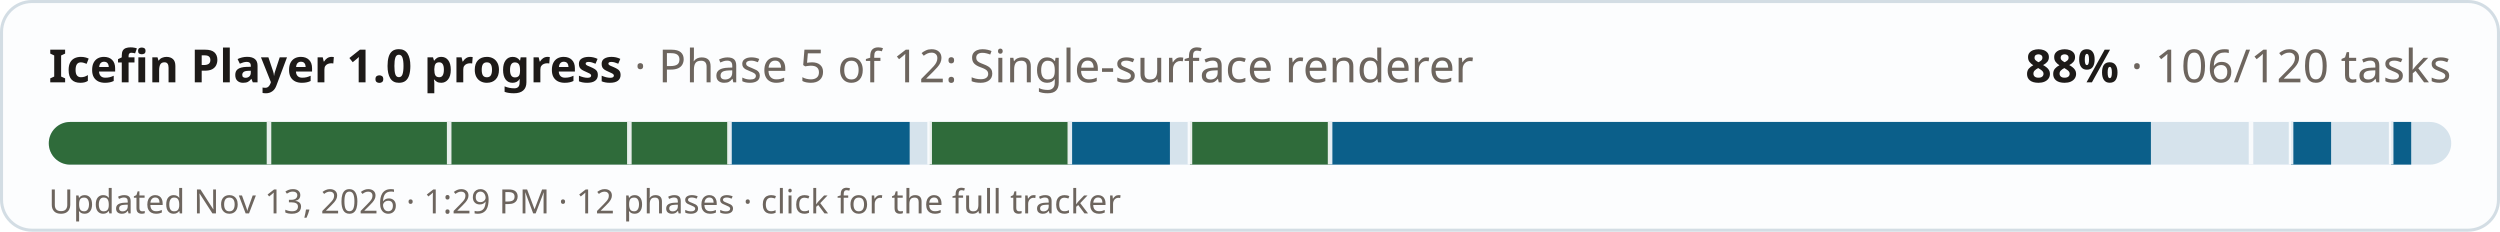
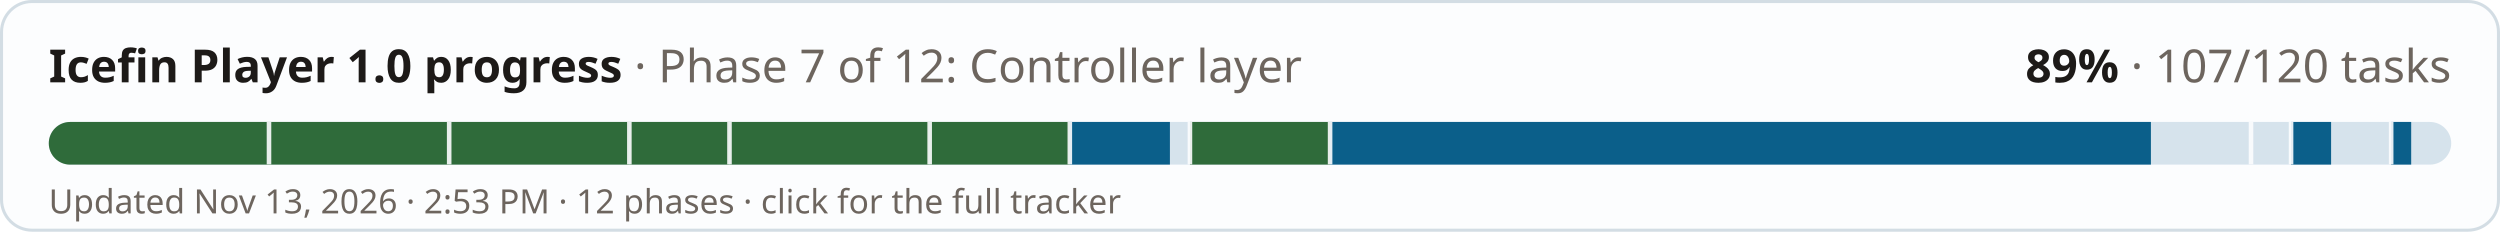
- <svg xmlns="http://www.w3.org/2000/svg" width="820" height="76" viewBox="0 0 820 76" role="img" aria-label="Icefin Player 1.0 progress: 88% (106 of 120 tasks)">
+ <svg xmlns="http://www.w3.org/2000/svg" width="820" height="76" viewBox="0 0 820 76" role="img" aria-label="Icefin Player 1.0 progress: 89% (107 of 120 tasks)">
  <style>
  .bg{fill:#fcfdfe;stroke:#d3dde4} .fg{fill:#1d1a18} .mu{fill:#6d655e} .track{fill:#d6e3ec} .done{fill:#0b5f8a} .full{fill:#2f6b3a} .tick{fill:#fcfdfe;opacity:.9}
  @media (prefers-color-scheme: dark){ .bg{fill:#1a2127;stroke:#2e3a43} .fg{fill:#f1ebe2} .mu{fill:#a99f94} .track{fill:#24384a} .done{fill:#6cb6e4} .full{fill:#6fbf7c} .tick{fill:#1a2127} }
  text{font-family:-apple-system,"Segoe UI",system-ui,"Noto Sans","DejaVu Sans",sans-serif}
</style>
  <rect class="bg" x="0.5" y="0.5" width="819" height="75" rx="10" />
-   <text class="fg" x="16" y="27" font-size="15" font-weight="700">Icefin Player 1.0 progress <tspan class="mu" font-weight="400">· Phase 5 of 12: Single-surface renderer</tspan>
+   <text class="fg" x="16" y="27" font-size="15" font-weight="700">Icefin Player 1.0 progress <tspan class="mu" font-weight="400">· Phase 7 of 12: Controller layer</tspan>
  </text>
-   <text class="fg" x="804" y="27" font-size="15" font-weight="700" text-anchor="end">88% <tspan class="mu" font-weight="400">· 106/120 tasks</tspan>
+   <text class="fg" x="804" y="27" font-size="15" font-weight="700" text-anchor="end">89% <tspan class="mu" font-weight="400">· 107/120 tasks</tspan>
  </text>
  <rect class="track" x="16" y="40" width="788" height="14" rx="7" />
  <clipPath id="c">
    <rect x="16" y="40" width="788" height="14" rx="7" />
  </clipPath>
  <g clip-path="url(#c)">
    <rect class="full" x="16" y="40" width="72.23" height="14" />
    <rect class="full" x="88.23" y="40" width="59.1" height="14" />
    <rect class="full" x="147.33" y="40" width="59.1" height="14" />
    <rect class="full" x="206.43" y="40" width="32.83" height="14" />
-     <rect class="done" x="239.27" y="40" width="59.1" height="14" />
+     <rect class="full" x="239.27" y="40" width="65.67" height="14" />
    <rect class="full" x="304.93" y="40" width="45.97" height="14" />
    <rect class="done" x="350.9" y="40" width="32.83" height="14" />
    <rect class="full" x="390.3" y="40" width="45.97" height="14" />
    <rect class="done" x="436.27" y="40" width="269.23" height="14" />
    <rect class="done" x="751.47" y="40" width="13.13" height="14" />
    <rect class="done" x="784.3" y="40" width="6.57" height="14" />
    <rect class="tick" x="87.48" y="40" width="1.5" height="14" />
    <rect class="tick" x="146.58" y="40" width="1.5" height="14" />
    <rect class="tick" x="205.68" y="40" width="1.5" height="14" />
    <rect class="tick" x="238.52" y="40" width="1.5" height="14" />
    <rect class="tick" x="304.18" y="40" width="1.5" height="14" />
    <rect class="tick" x="350.15" y="40" width="1.5" height="14" />
    <rect class="tick" x="389.55" y="40" width="1.5" height="14" />
    <rect class="tick" x="435.52" y="40" width="1.5" height="14" />
    <rect class="tick" x="737.58" y="40" width="1.5" height="14" />
    <rect class="tick" x="750.72" y="40" width="1.5" height="14" />
    <rect class="tick" x="783.55" y="40" width="1.5" height="14" />
  </g>
-   <text class="mu" x="16" y="70" font-size="11">Updated Nov 13, 2026 · 1:29 PM · 12 phases · click for the full tracker</text>
+   <text class="mu" x="16" y="70" font-size="11">Updated Nov 13, 2026 · 2:53 PM · 12 phases · click for the full tracker</text>
</svg>
